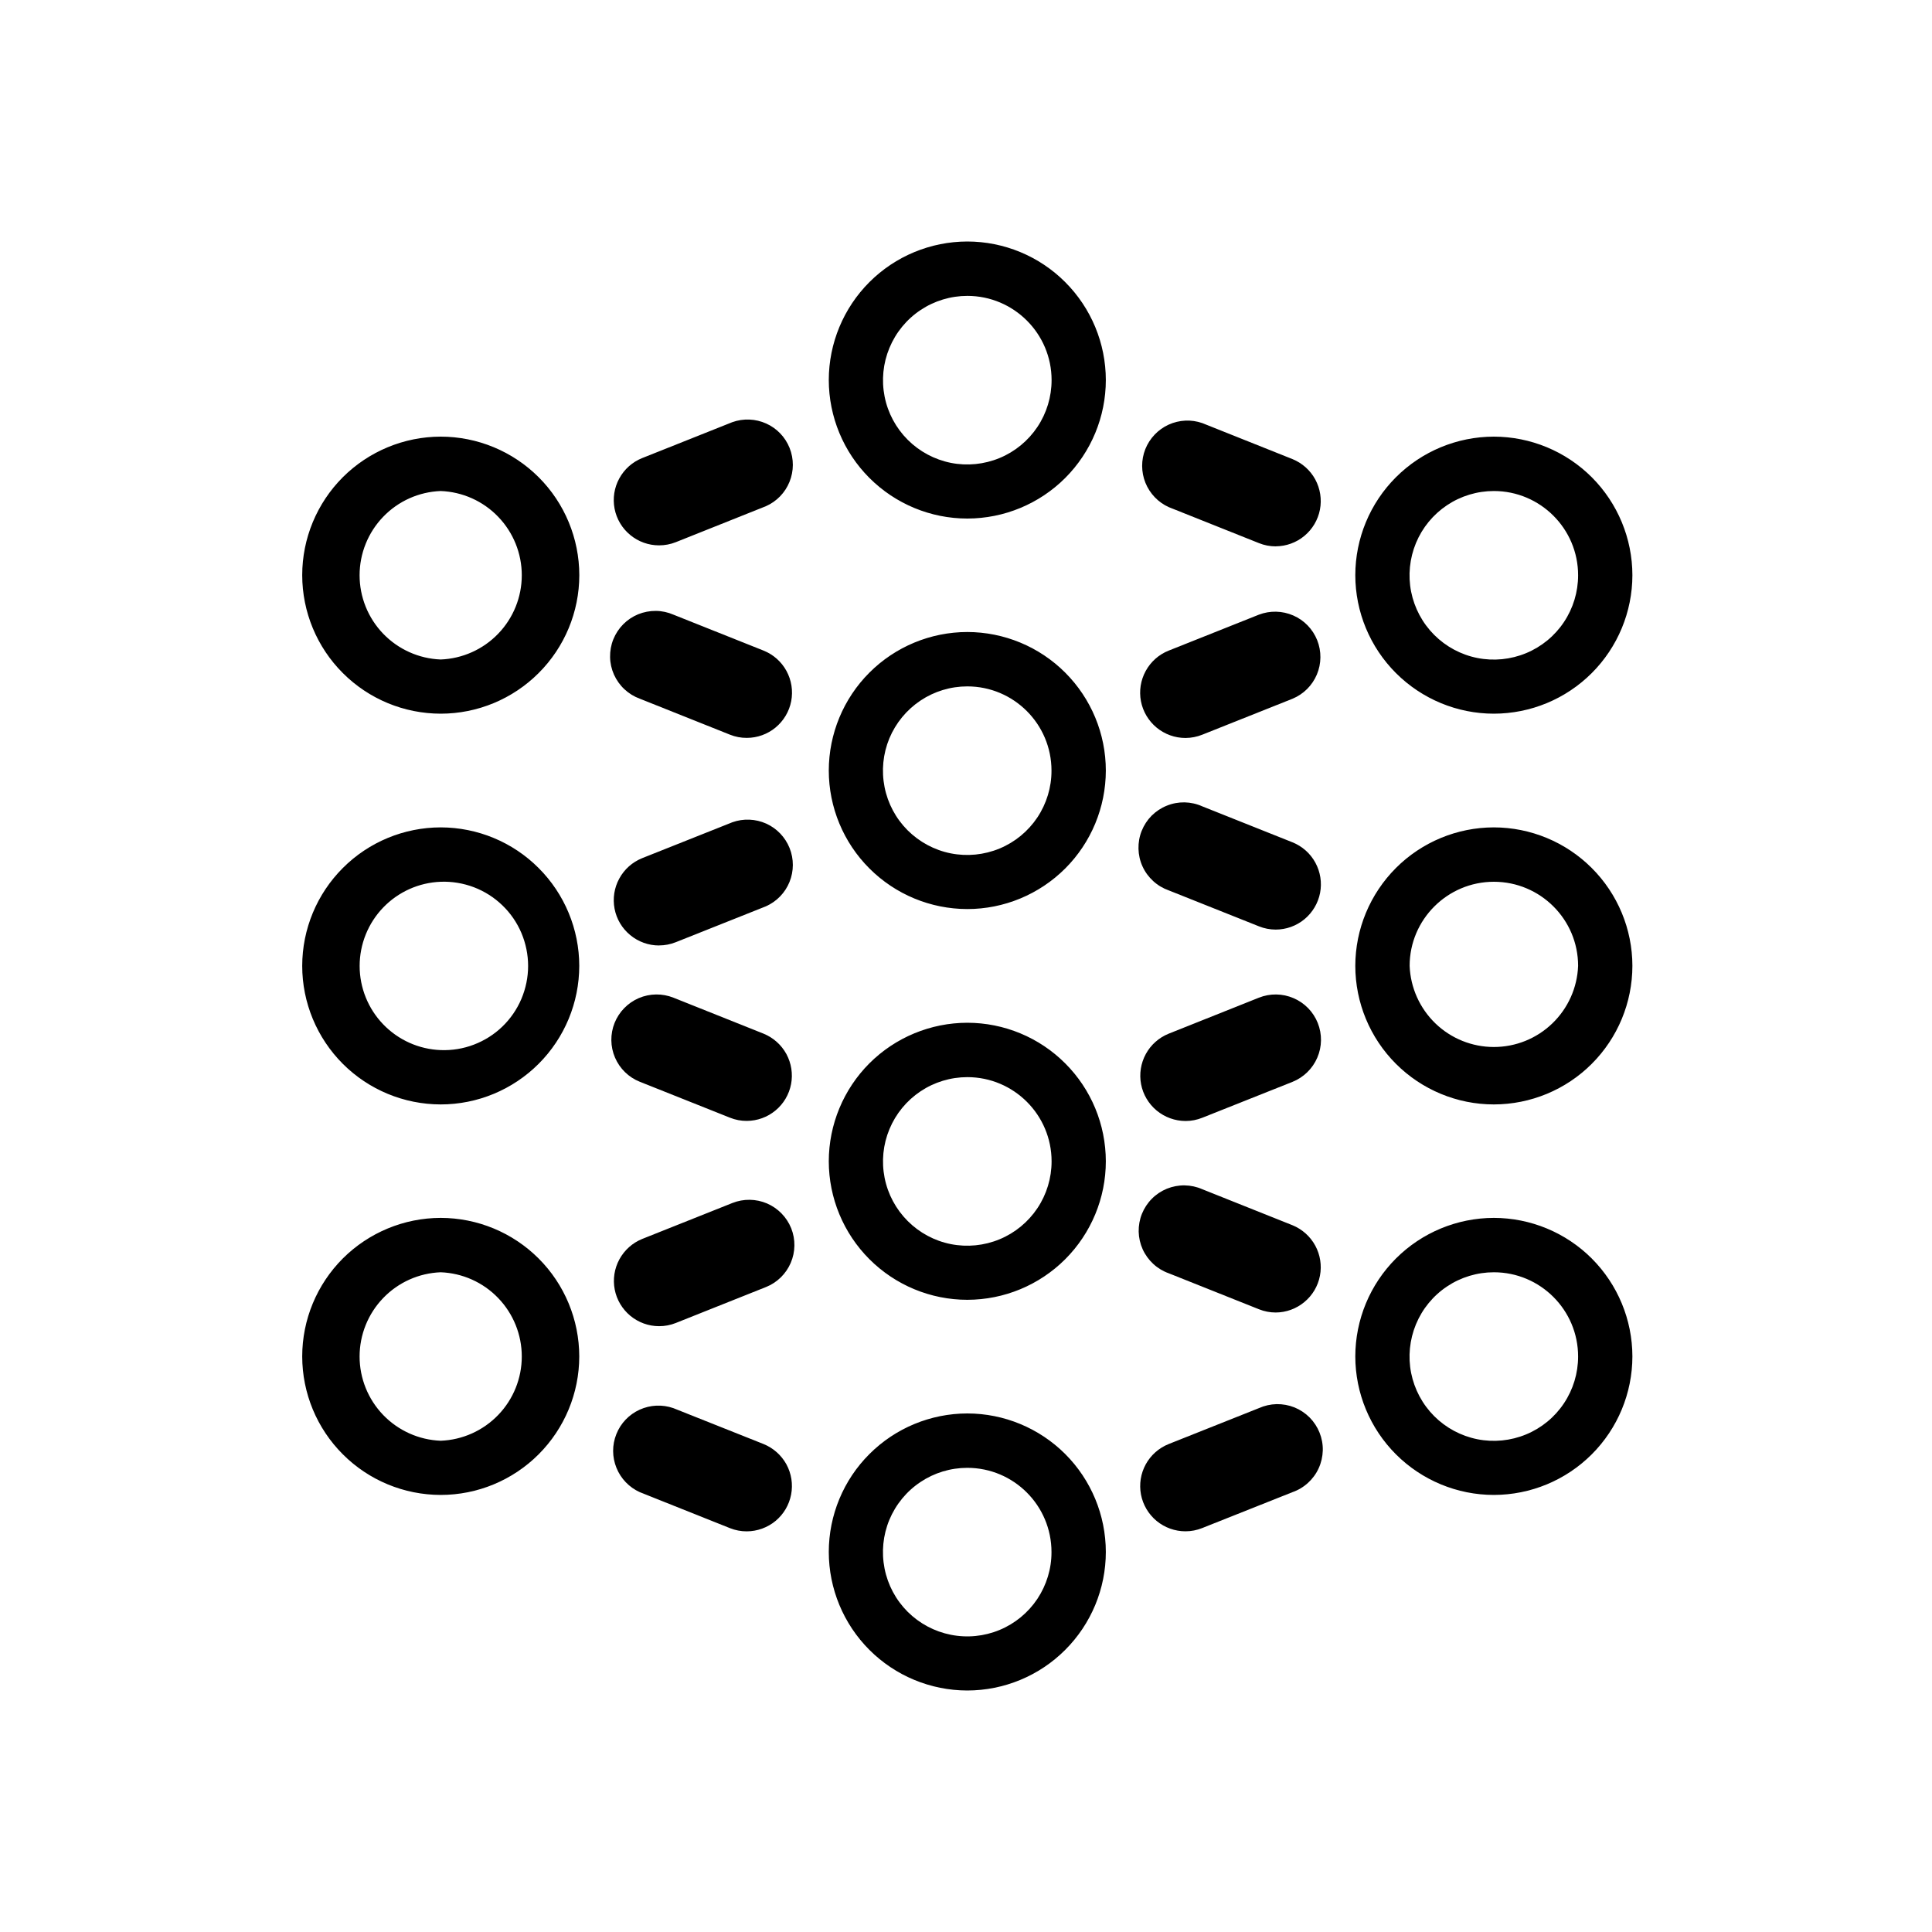
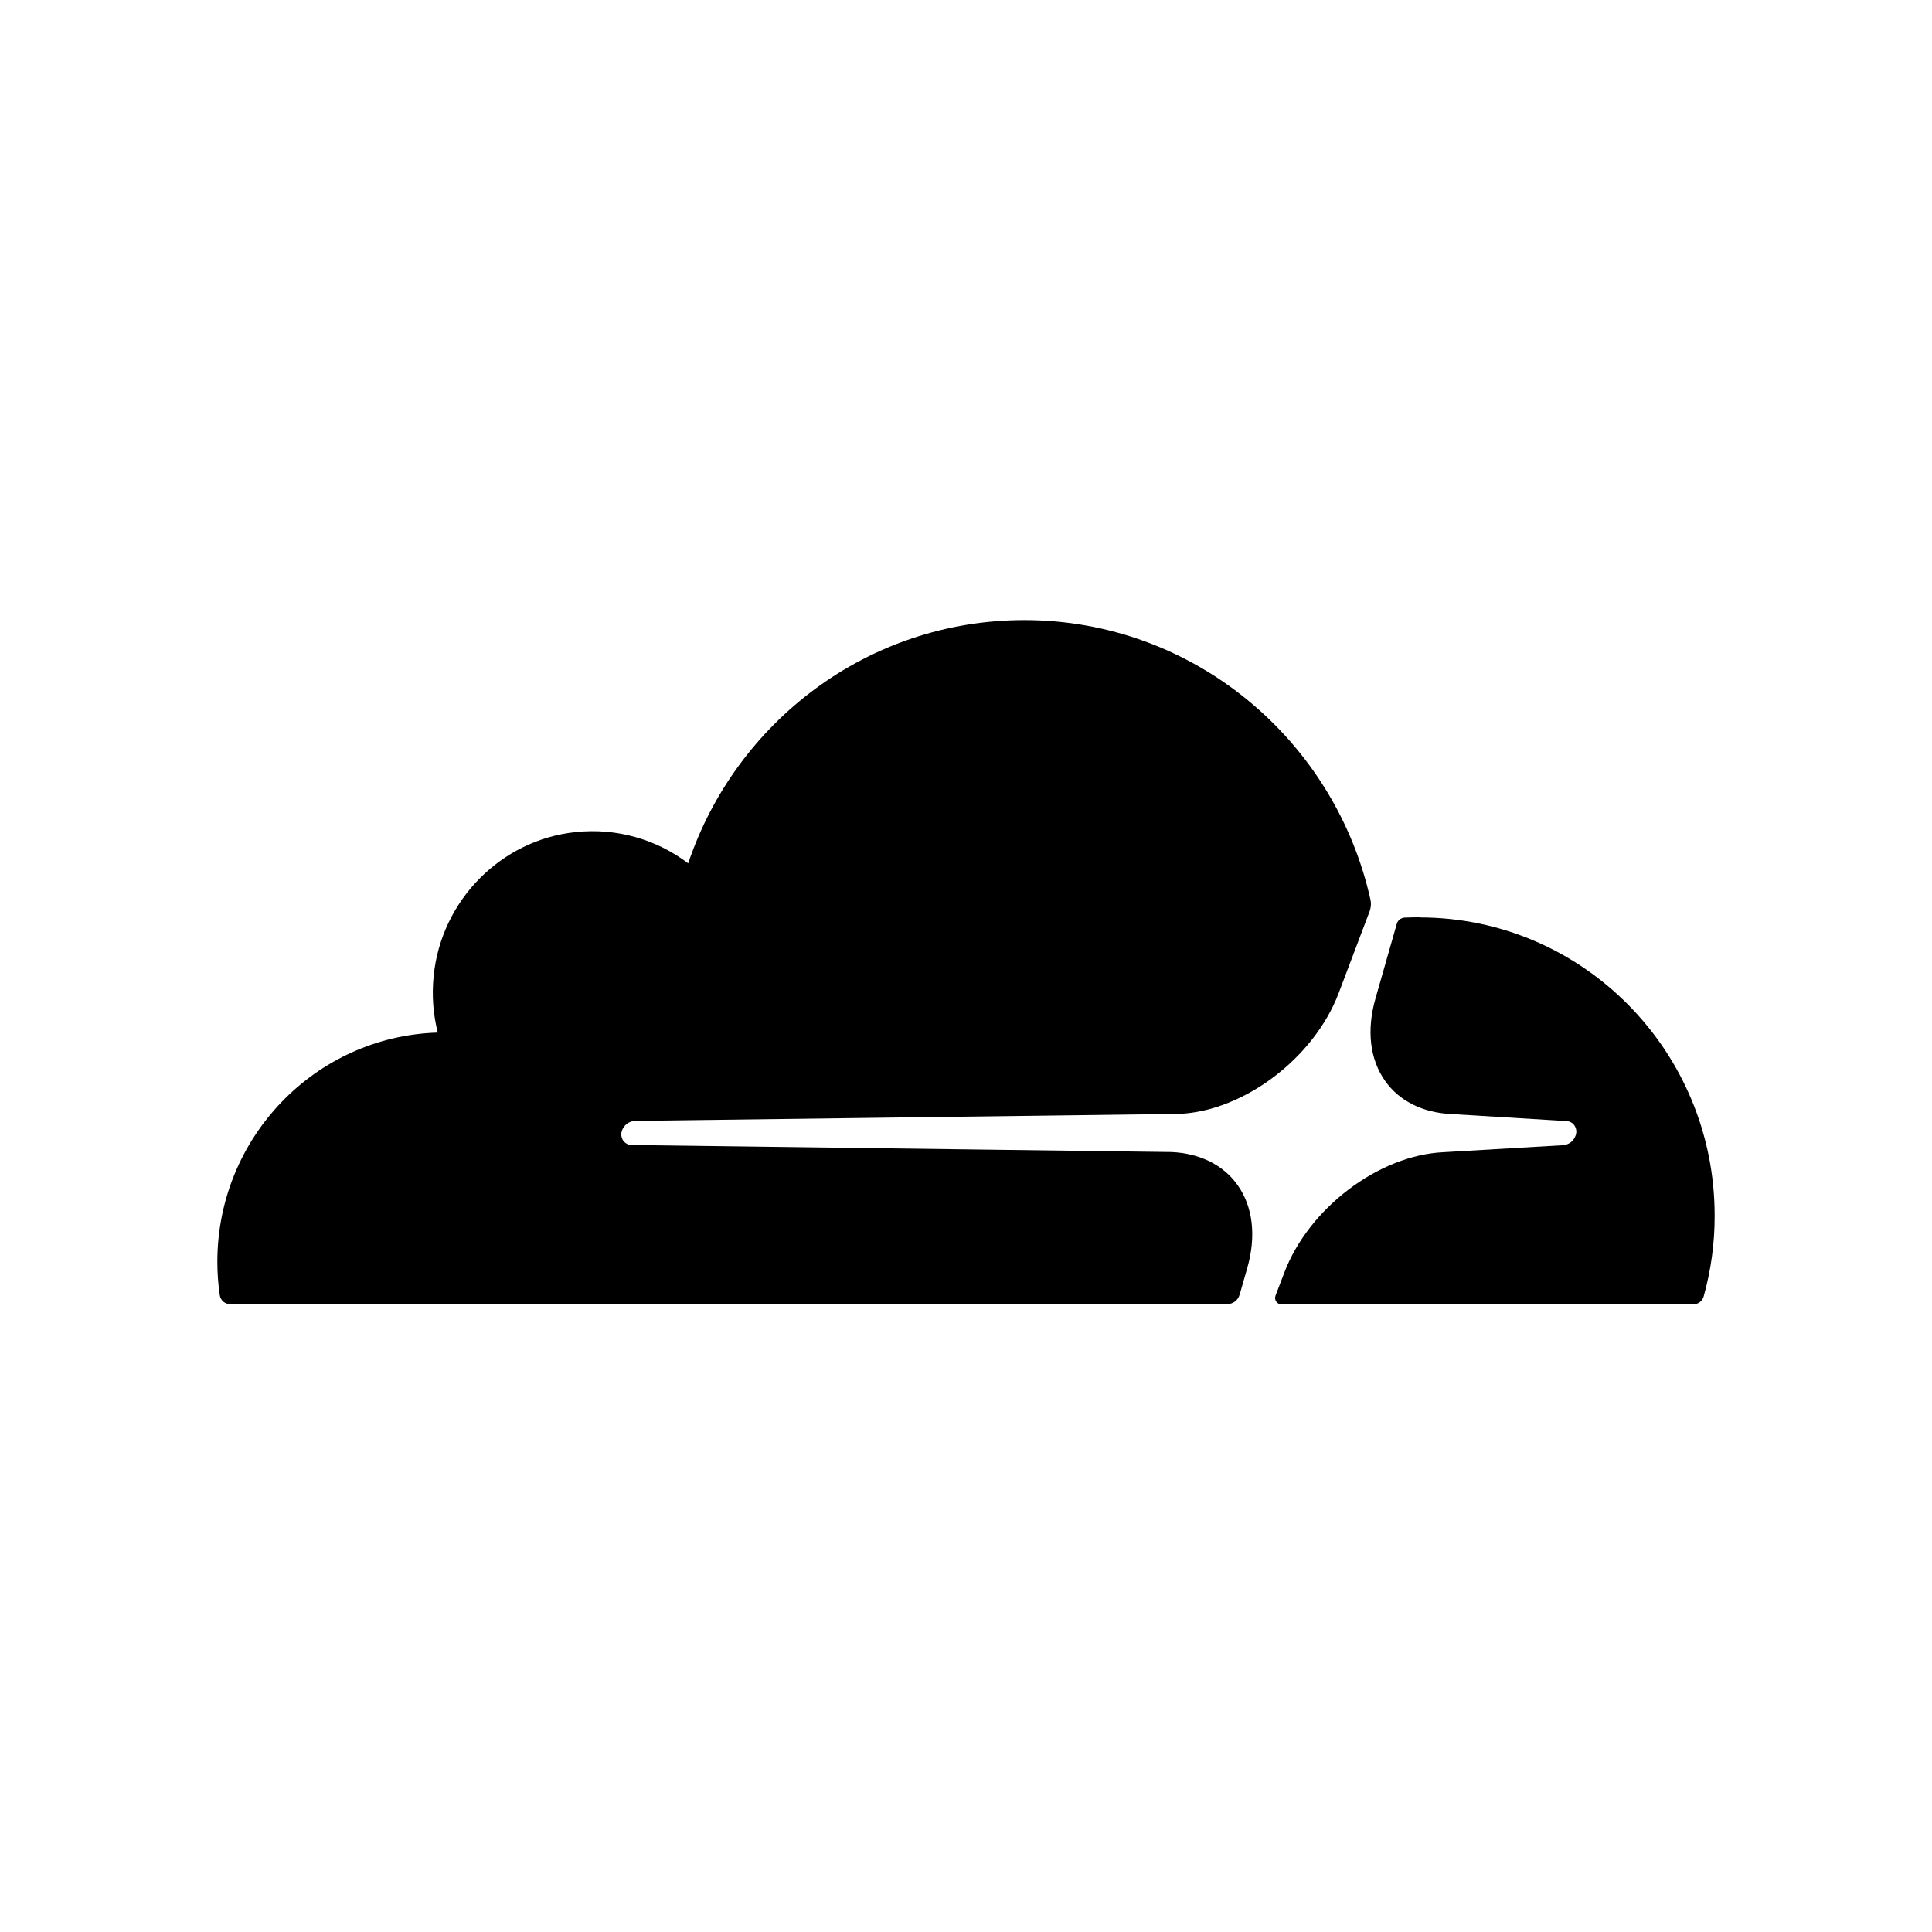
- <svg xmlns="http://www.w3.org/2000/svg" width="24" height="24" viewBox="0 0 40 40">
-   <path d="M9.124 14.776C8.364 14.775 7.635 14.473 7.098 13.935C6.56 13.398 6.258 12.669 6.257 11.909C6.257 11.148 6.56 10.419 7.097 9.881C7.635 9.344 8.364 9.041 9.124 9.04C9.885 9.04 10.615 9.343 11.153 9.881C11.691 10.418 11.993 11.148 11.994 11.909C11.993 12.669 11.69 13.398 11.152 13.935C10.614 14.473 9.885 14.776 9.124 14.776ZM9.124 10.166C8.673 10.183 8.246 10.374 7.933 10.7C7.62 11.025 7.445 11.459 7.445 11.91C7.445 12.361 7.62 12.795 7.933 13.12C8.246 13.445 8.673 13.637 9.124 13.654C9.575 13.637 10.002 13.445 10.315 13.12C10.628 12.795 10.803 12.361 10.803 11.91C10.803 11.459 10.628 11.025 10.315 10.7C10.002 10.374 9.575 10.183 9.124 10.166ZM9.124 22.866C8.364 22.865 7.635 22.563 7.097 22.025C6.56 21.487 6.257 20.758 6.257 19.997C6.258 19.237 6.56 18.509 7.098 17.971C7.635 17.433 8.364 17.131 9.124 17.13C9.885 17.131 10.614 17.433 11.151 17.971C11.689 18.508 11.992 19.237 11.993 19.997C11.992 20.758 11.69 21.487 11.152 22.025C10.614 22.563 9.885 22.866 9.124 22.866ZM9.124 18.256C8.673 18.273 8.247 18.464 7.934 18.789C7.621 19.114 7.446 19.548 7.446 19.999C7.446 20.45 7.621 20.883 7.934 21.208C8.247 21.533 8.673 21.724 9.124 21.741C9.358 21.75 9.592 21.712 9.811 21.628C10.031 21.544 10.231 21.418 10.4 21.255C10.569 21.092 10.703 20.897 10.795 20.681C10.886 20.465 10.934 20.233 10.934 19.999C10.934 19.764 10.886 19.532 10.795 19.316C10.703 19.1 10.569 18.905 10.4 18.743C10.231 18.58 10.031 18.453 9.811 18.369C9.592 18.286 9.358 18.247 9.124 18.256ZM9.124 30.951C8.364 30.95 7.635 30.648 7.098 30.11C6.56 29.573 6.258 28.844 6.257 28.084C6.257 27.323 6.56 26.594 7.097 26.056C7.635 25.519 8.364 25.216 9.124 25.215C9.885 25.216 10.614 25.518 11.152 26.056C11.69 26.594 11.992 27.323 11.993 28.084C11.992 28.844 11.689 29.573 11.151 30.111C10.614 30.648 9.885 30.951 9.124 30.951ZM9.124 26.341C8.673 26.358 8.246 26.549 7.933 26.875C7.62 27.2 7.445 27.634 7.445 28.085C7.445 28.536 7.62 28.97 7.933 29.295C8.246 29.62 8.673 29.812 9.124 29.829C9.575 29.812 10.002 29.62 10.315 29.295C10.628 28.97 10.803 28.536 10.803 28.085C10.803 27.634 10.628 27.2 10.315 26.875C10.002 26.549 9.575 26.358 9.124 26.341ZM30.929 14.776C30.169 14.776 29.44 14.473 28.902 13.936C28.364 13.398 28.061 12.669 28.06 11.909C28.061 11.148 28.363 10.419 28.901 9.881C29.438 9.344 30.167 9.041 30.928 9.04C31.689 9.041 32.418 9.343 32.956 9.881C33.493 10.419 33.796 11.148 33.797 11.909C33.796 12.669 33.493 13.398 32.956 13.935C32.418 14.473 31.689 14.775 30.929 14.776ZM30.929 10.166C30.584 10.166 30.246 10.268 29.959 10.46C29.672 10.652 29.448 10.924 29.316 11.243C29.184 11.562 29.149 11.913 29.216 12.251C29.284 12.59 29.45 12.901 29.694 13.145C29.938 13.389 30.249 13.556 30.588 13.623C30.926 13.69 31.277 13.655 31.596 13.523C31.915 13.391 32.188 13.167 32.379 12.88C32.571 12.593 32.673 12.255 32.673 11.91C32.673 10.947 31.89 10.166 30.929 10.166ZM30.929 22.866C30.169 22.866 29.439 22.563 28.901 22.025C28.363 21.487 28.061 20.758 28.06 19.997C28.061 19.237 28.364 18.509 28.901 17.971C29.439 17.433 30.168 17.131 30.928 17.13C31.688 17.131 32.417 17.433 32.955 17.971C33.493 18.508 33.796 19.237 33.797 19.997C33.796 20.758 33.494 21.487 32.956 22.025C32.419 22.563 31.689 22.865 30.929 22.866ZM30.929 18.256C29.968 18.256 29.185 19.038 29.185 19.997C29.202 20.448 29.394 20.875 29.719 21.189C30.044 21.502 30.478 21.677 30.929 21.677C31.381 21.677 31.814 21.502 32.139 21.189C32.465 20.875 32.656 20.448 32.673 19.997C32.673 19.035 31.89 18.256 30.929 18.256ZM30.929 30.951C30.169 30.951 29.44 30.648 28.902 30.111C28.364 29.573 28.061 28.844 28.06 28.084C28.061 27.323 28.363 26.594 28.901 26.056C29.438 25.519 30.167 25.216 30.928 25.215C31.689 25.216 32.418 25.518 32.956 26.056C33.493 26.594 33.796 27.323 33.797 28.084C33.796 28.844 33.493 29.573 32.956 30.11C32.418 30.648 31.689 30.95 30.929 30.951ZM30.929 26.341C30.584 26.341 30.246 26.443 29.959 26.635C29.672 26.826 29.448 27.099 29.316 27.418C29.184 27.737 29.149 28.088 29.216 28.426C29.284 28.765 29.45 29.076 29.694 29.32C29.938 29.564 30.249 29.73 30.588 29.798C30.926 29.865 31.277 29.83 31.596 29.698C31.915 29.566 32.188 29.342 32.379 29.055C32.571 28.768 32.673 28.43 32.673 28.085C32.673 27.122 31.89 26.341 30.929 26.341ZM20.027 18.821C19.266 18.82 18.538 18.518 18 17.98C17.462 17.443 17.16 16.714 17.159 15.954C17.16 15.193 17.462 14.464 18 13.926C18.537 13.389 19.266 13.086 20.027 13.085C20.787 13.086 21.517 13.388 22.054 13.926C22.592 14.464 22.895 15.193 22.895 15.954C22.894 16.714 22.592 17.443 22.054 17.981C21.516 18.518 20.787 18.821 20.027 18.821ZM20.027 14.211C19.681 14.211 19.344 14.313 19.057 14.505C18.77 14.697 18.546 14.969 18.413 15.288C18.281 15.607 18.247 15.958 18.314 16.296C18.381 16.635 18.547 16.946 18.791 17.19C19.036 17.434 19.347 17.601 19.685 17.668C20.024 17.735 20.375 17.7 20.694 17.568C21.013 17.436 21.285 17.212 21.477 16.925C21.668 16.638 21.771 16.3 21.77 15.955C21.77 14.992 20.989 14.211 20.027 14.211ZM20.028 10.736C19.267 10.736 18.538 10.433 18 9.895C17.462 9.357 17.16 8.628 17.159 7.867C17.16 7.107 17.463 6.378 18 5.841C18.538 5.303 19.267 5.001 20.028 5C20.788 5.001 21.517 5.303 22.054 5.841C22.592 6.379 22.894 7.107 22.895 7.867C22.895 8.628 22.592 9.357 22.055 9.895C21.517 10.433 20.788 10.735 20.028 10.736ZM20.028 6.126C19.683 6.126 19.345 6.228 19.058 6.42C18.771 6.611 18.547 6.884 18.415 7.203C18.282 7.522 18.248 7.873 18.315 8.211C18.382 8.55 18.549 8.861 18.793 9.105C19.037 9.349 19.348 9.515 19.686 9.583C20.025 9.65 20.376 9.615 20.695 9.483C21.014 9.351 21.286 9.127 21.478 8.84C21.67 8.553 21.772 8.215 21.772 7.87C21.772 6.907 20.989 6.126 20.028 6.126ZM20.028 26.911C19.267 26.911 18.538 26.608 18 26.07C17.462 25.532 17.16 24.803 17.159 24.043C17.16 23.282 17.463 22.553 18 22.015C18.538 21.478 19.267 21.176 20.028 21.175C20.788 21.176 21.517 21.478 22.054 22.016C22.592 22.553 22.894 23.282 22.895 24.043C22.895 24.803 22.592 25.532 22.055 26.07C21.517 26.608 20.788 26.91 20.028 26.911ZM20.028 22.301C19.683 22.301 19.345 22.403 19.058 22.595C18.771 22.787 18.547 23.059 18.415 23.378C18.282 23.697 18.248 24.048 18.315 24.386C18.382 24.725 18.549 25.036 18.793 25.28C19.037 25.524 19.348 25.691 19.686 25.758C20.025 25.825 20.376 25.79 20.695 25.658C21.014 25.526 21.286 25.302 21.478 25.015C21.67 24.728 21.772 24.39 21.772 24.045C21.772 23.082 20.989 22.301 20.028 22.301ZM20.027 35C19.266 34.999 18.537 34.696 18 34.159C17.462 33.621 17.16 32.892 17.159 32.131C17.16 31.371 17.462 30.642 18 30.105C18.538 29.567 19.266 29.265 20.027 29.264C20.787 29.264 21.516 29.567 22.054 30.104C22.592 30.642 22.894 31.371 22.895 32.131C22.895 32.892 22.592 33.621 22.054 34.159C21.517 34.697 20.787 34.999 20.027 35ZM20.027 30.39C19.681 30.39 19.344 30.492 19.057 30.684C18.77 30.875 18.546 31.148 18.413 31.467C18.281 31.785 18.247 32.136 18.314 32.475C18.381 32.814 18.547 33.125 18.791 33.369C19.036 33.613 19.347 33.779 19.685 33.846C20.024 33.914 20.375 33.879 20.694 33.747C21.013 33.615 21.285 33.391 21.477 33.104C21.668 32.816 21.771 32.479 21.77 32.134C21.77 31.171 20.989 30.39 20.027 30.39Z" fill="currentColor" />
-   <path d="M15.46 15.277C15.342 15.278 15.224 15.255 15.114 15.211L13.247 14.466C13.129 14.423 13.021 14.357 12.929 14.271C12.837 14.186 12.764 14.082 12.712 13.968C12.661 13.853 12.633 13.729 12.631 13.604C12.629 13.479 12.651 13.354 12.698 13.237C12.745 13.121 12.814 13.015 12.902 12.926C12.991 12.836 13.096 12.766 13.212 12.718C13.328 12.671 13.453 12.647 13.579 12.648C13.704 12.649 13.828 12.676 13.943 12.726L15.809 13.47C16.011 13.551 16.179 13.7 16.283 13.891C16.387 14.082 16.422 14.303 16.381 14.517C16.34 14.731 16.225 14.923 16.058 15.062C15.89 15.201 15.679 15.277 15.462 15.277H15.46ZM15.46 23.207C15.342 23.208 15.224 23.185 15.114 23.141L13.247 22.397C13.016 22.305 12.831 22.125 12.733 21.896C12.635 21.668 12.632 21.41 12.724 21.179C12.817 20.948 12.997 20.763 13.225 20.665C13.454 20.567 13.712 20.564 13.943 20.656L15.809 21.401C16.01 21.483 16.177 21.632 16.281 21.822C16.384 22.013 16.419 22.234 16.378 22.447C16.337 22.66 16.223 22.853 16.056 22.991C15.889 23.13 15.679 23.206 15.462 23.207H15.46ZM26.412 19.246C26.293 19.246 26.175 19.223 26.066 19.179L24.199 18.435C24.08 18.393 23.97 18.328 23.876 18.242C23.783 18.157 23.707 18.054 23.655 17.939C23.602 17.824 23.574 17.699 23.571 17.573C23.568 17.446 23.59 17.32 23.637 17.203C23.684 17.085 23.754 16.978 23.843 16.888C23.933 16.799 24.039 16.728 24.157 16.681C24.274 16.633 24.4 16.61 24.526 16.612C24.653 16.615 24.778 16.643 24.893 16.695L26.759 17.439C26.961 17.52 27.129 17.669 27.233 17.86C27.337 18.051 27.372 18.272 27.331 18.486C27.29 18.699 27.175 18.892 27.008 19.031C26.84 19.17 26.629 19.246 26.412 19.246ZM26.412 11.312C26.293 11.312 26.175 11.289 26.066 11.245L24.199 10.5C23.979 10.401 23.806 10.22 23.715 9.996C23.625 9.773 23.624 9.522 23.713 9.298C23.803 9.074 23.976 8.892 24.195 8.792C24.415 8.692 24.665 8.68 24.893 8.76L26.759 9.505C26.96 9.587 27.127 9.735 27.231 9.926C27.334 10.117 27.369 10.338 27.328 10.551C27.287 10.764 27.173 10.956 27.006 11.095C26.839 11.234 26.629 11.31 26.412 11.311V11.312ZM26.412 27.174C26.293 27.174 26.176 27.151 26.066 27.107L24.198 26.362C24.079 26.32 23.97 26.254 23.878 26.169C23.785 26.083 23.71 25.98 23.658 25.865C23.606 25.75 23.578 25.626 23.575 25.5C23.573 25.374 23.595 25.249 23.642 25.132C23.689 25.015 23.759 24.908 23.848 24.819C23.936 24.729 24.043 24.659 24.159 24.611C24.276 24.564 24.401 24.54 24.527 24.542C24.653 24.544 24.778 24.571 24.893 24.622L26.759 25.367C26.96 25.449 27.127 25.598 27.231 25.789C27.334 25.979 27.369 26.2 27.328 26.413C27.287 26.627 27.173 26.819 27.006 26.957C26.839 27.096 26.629 27.173 26.412 27.174ZM13.644 27.457C13.427 27.457 13.217 27.38 13.05 27.242C12.883 27.103 12.768 26.911 12.727 26.698C12.686 26.484 12.72 26.264 12.824 26.073C12.928 25.882 13.094 25.733 13.296 25.651L15.163 24.907C15.394 24.815 15.652 24.819 15.88 24.916C16.108 25.015 16.288 25.199 16.381 25.43C16.473 25.661 16.469 25.919 16.371 26.147C16.273 26.375 16.089 26.555 15.858 26.647L13.992 27.391C13.882 27.435 13.763 27.458 13.644 27.457ZM13.644 19.575C13.427 19.575 13.216 19.499 13.048 19.36C12.88 19.222 12.765 19.029 12.724 18.815C12.683 18.601 12.717 18.38 12.822 18.189C12.926 17.997 13.093 17.849 13.296 17.767L15.163 17.024C15.391 16.942 15.643 16.953 15.864 17.052C16.085 17.152 16.258 17.334 16.348 17.559C16.438 17.784 16.437 18.036 16.346 18.26C16.255 18.485 16.08 18.665 15.858 18.764L13.992 19.507C13.882 19.551 13.764 19.574 13.646 19.574L13.644 19.575ZM13.644 11.291C13.427 11.291 13.216 11.215 13.048 11.076C12.88 10.938 12.765 10.745 12.724 10.531C12.683 10.318 12.717 10.096 12.822 9.905C12.926 9.714 13.093 9.565 13.296 9.484L15.163 8.74C15.391 8.659 15.643 8.669 15.864 8.769C16.085 8.868 16.258 9.05 16.348 9.275C16.438 9.501 16.437 9.752 16.346 9.976C16.255 10.201 16.08 10.382 15.858 10.48L13.992 11.225C13.882 11.269 13.763 11.291 13.644 11.291ZM15.46 31.705C15.342 31.705 15.224 31.683 15.114 31.639L13.247 30.894C13.027 30.794 12.853 30.614 12.763 30.39C12.672 30.166 12.671 29.916 12.761 29.692C12.85 29.467 13.023 29.286 13.243 29.186C13.463 29.086 13.712 29.074 13.941 29.154L15.808 29.897C16.01 29.979 16.177 30.127 16.282 30.318C16.386 30.509 16.42 30.731 16.379 30.944C16.338 31.158 16.224 31.351 16.056 31.49C15.889 31.628 15.678 31.704 15.46 31.705ZM24.544 15.279C24.326 15.279 24.115 15.203 23.946 15.064C23.778 14.925 23.663 14.732 23.622 14.518C23.581 14.304 23.616 14.082 23.721 13.891C23.826 13.699 23.994 13.55 24.197 13.47L26.064 12.726C26.294 12.638 26.55 12.644 26.776 12.743C27.002 12.841 27.179 13.025 27.271 13.254C27.362 13.483 27.36 13.739 27.264 13.966C27.168 14.193 26.987 14.373 26.759 14.467L24.892 15.211C24.782 15.255 24.665 15.278 24.547 15.279H24.544ZM24.544 23.209C24.327 23.208 24.116 23.132 23.948 22.993C23.781 22.855 23.666 22.662 23.625 22.448C23.584 22.235 23.619 22.013 23.723 21.822C23.827 21.631 23.995 21.482 24.197 21.401L26.064 20.656C26.295 20.564 26.553 20.567 26.782 20.666C27.011 20.764 27.191 20.949 27.283 21.18C27.375 21.411 27.372 21.669 27.273 21.898C27.175 22.126 26.99 22.306 26.759 22.399L24.892 23.142C24.782 23.186 24.665 23.209 24.547 23.209H24.544ZM24.544 31.704C24.326 31.704 24.115 31.628 23.947 31.49C23.779 31.351 23.664 31.158 23.623 30.944C23.582 30.73 23.617 30.509 23.721 30.318C23.826 30.127 23.994 29.978 24.197 29.897L26.064 29.154C26.18 29.102 26.304 29.074 26.431 29.071C26.558 29.069 26.683 29.092 26.801 29.139C26.918 29.187 27.024 29.257 27.114 29.347C27.203 29.437 27.273 29.544 27.32 29.661C27.367 29.779 27.39 29.905 27.387 30.031C27.383 30.158 27.355 30.282 27.302 30.398C27.25 30.513 27.174 30.616 27.081 30.701C26.987 30.787 26.878 30.852 26.758 30.894L24.89 31.637C24.78 31.681 24.663 31.704 24.544 31.704Z" fill="currentColor" />
+ <svg xmlns="http://www.w3.org/2000/svg" width="24" height="24" viewBox="0 0 24 24" fill="none">
+   <path d="M17.632 11.395C17.57 11.395 17.509 11.397 17.447 11.399C17.437 11.399 17.427 11.402 17.418 11.406C17.402 11.411 17.387 11.421 17.375 11.433C17.364 11.446 17.355 11.461 17.351 11.478L17.088 12.399C16.974 12.794 17.016 13.16 17.207 13.428C17.382 13.677 17.674 13.822 18.027 13.839L19.457 13.926C19.5 13.928 19.537 13.949 19.559 13.982C19.571 14 19.578 14.021 19.581 14.042C19.583 14.064 19.581 14.085 19.573 14.105C19.562 14.138 19.541 14.167 19.514 14.189C19.486 14.21 19.453 14.223 19.419 14.226L17.933 14.313C17.126 14.35 16.257 15.009 15.953 15.812L15.845 16.095C15.841 16.107 15.839 16.12 15.84 16.132C15.842 16.145 15.846 16.157 15.853 16.168C15.86 16.178 15.869 16.187 15.88 16.193C15.891 16.199 15.903 16.203 15.916 16.203H21.032C21.062 16.204 21.091 16.194 21.115 16.176C21.139 16.158 21.156 16.133 21.164 16.104C21.255 15.778 21.301 15.44 21.3 15.101C21.3 13.055 19.659 11.397 17.635 11.397" fill="currentColor" />
+   <path d="M15.399 16.084L15.494 15.752C15.607 15.356 15.565 14.99 15.374 14.722C15.199 14.473 14.908 14.328 14.554 14.311L7.847 14.224C7.826 14.224 7.805 14.219 7.787 14.209C7.769 14.199 7.753 14.185 7.741 14.168C7.729 14.15 7.722 14.129 7.719 14.108C7.716 14.087 7.719 14.065 7.726 14.045C7.738 14.012 7.759 13.983 7.786 13.961C7.814 13.94 7.848 13.927 7.883 13.924L14.652 13.837C15.456 13.8 16.324 13.141 16.629 12.338L17.015 11.318C17.03 11.275 17.035 11.228 17.026 11.183C16.586 9.193 14.827 7.703 12.724 7.703C10.784 7.703 9.139 8.967 8.549 10.725C8.151 10.423 7.654 10.284 7.157 10.336C6.227 10.429 5.479 11.186 5.387 12.126C5.363 12.361 5.38 12.598 5.438 12.827C3.919 12.872 2.7 14.13 2.7 15.675C2.7 15.815 2.71 15.952 2.73 16.087C2.738 16.152 2.794 16.201 2.86 16.201H15.246C15.281 16.2 15.315 16.188 15.342 16.167C15.37 16.145 15.39 16.116 15.399 16.082" fill="currentColor" />
</svg>
